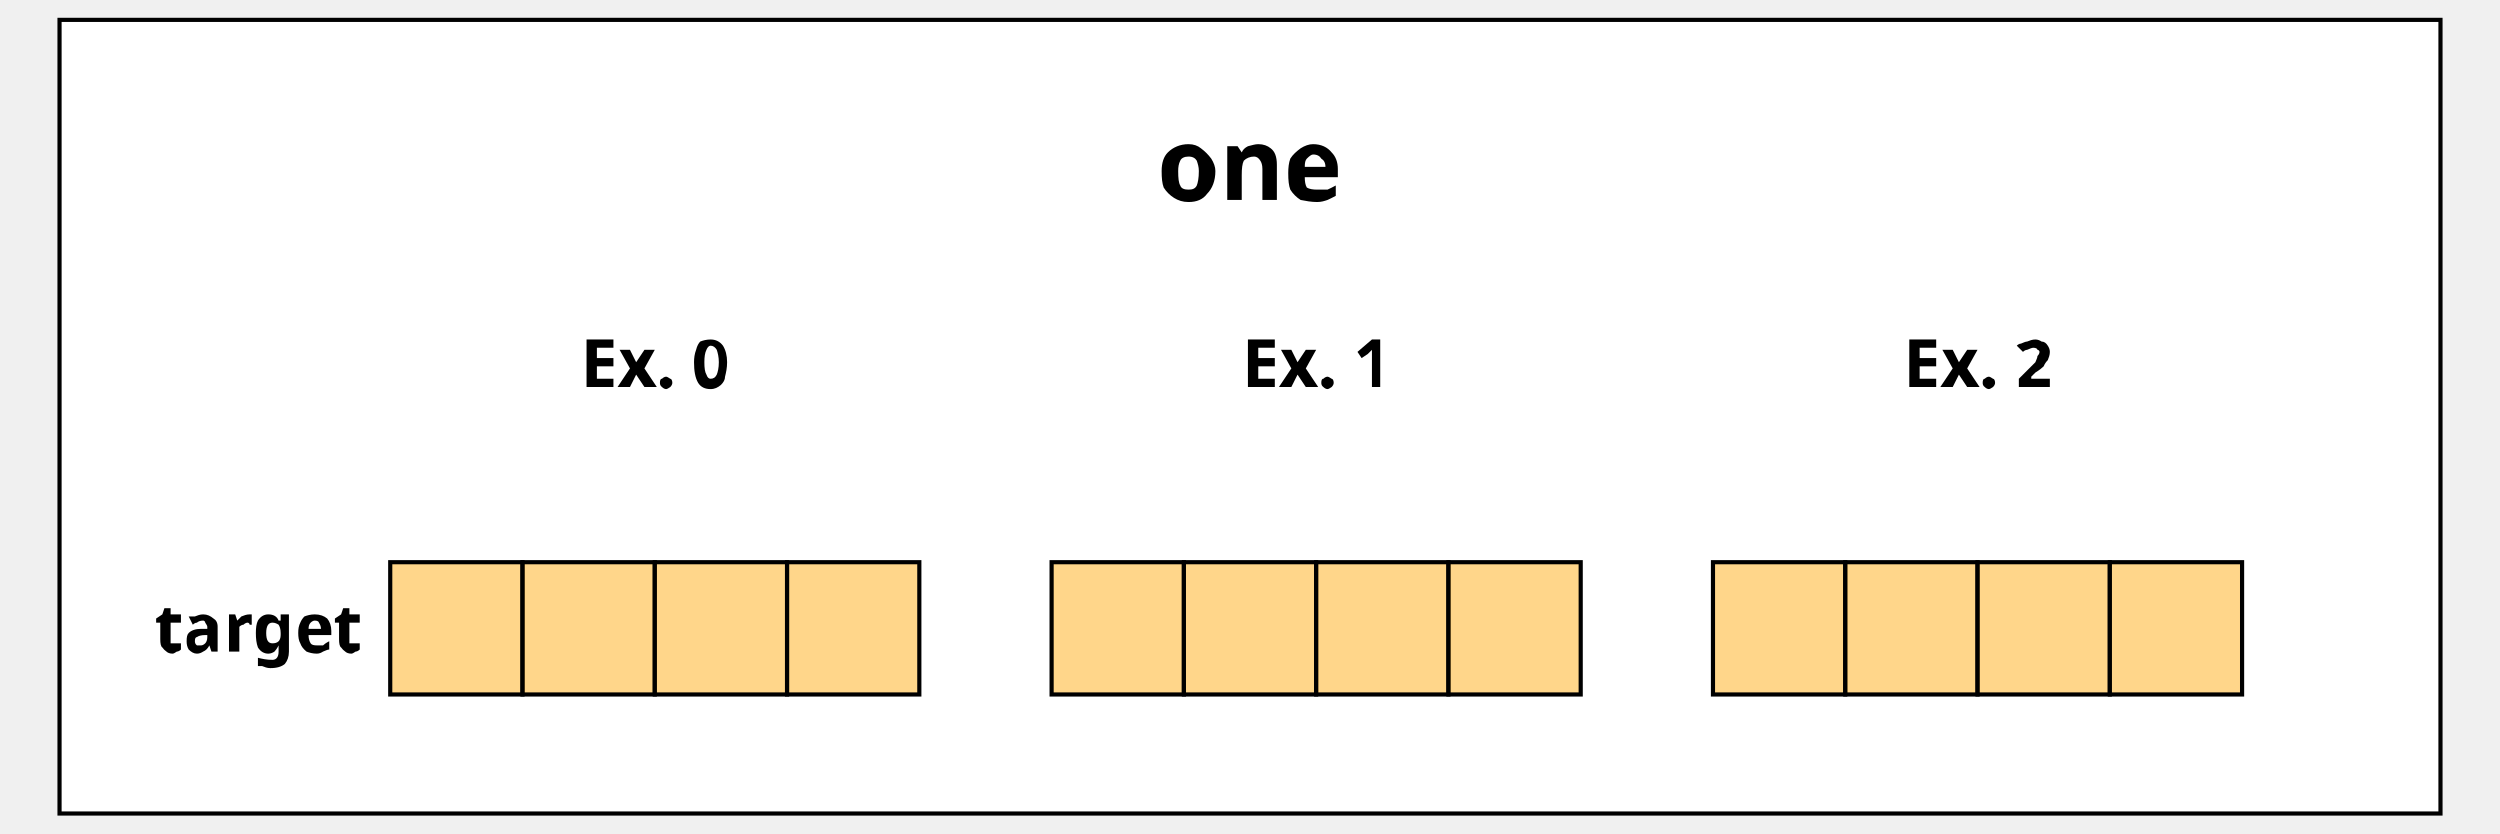
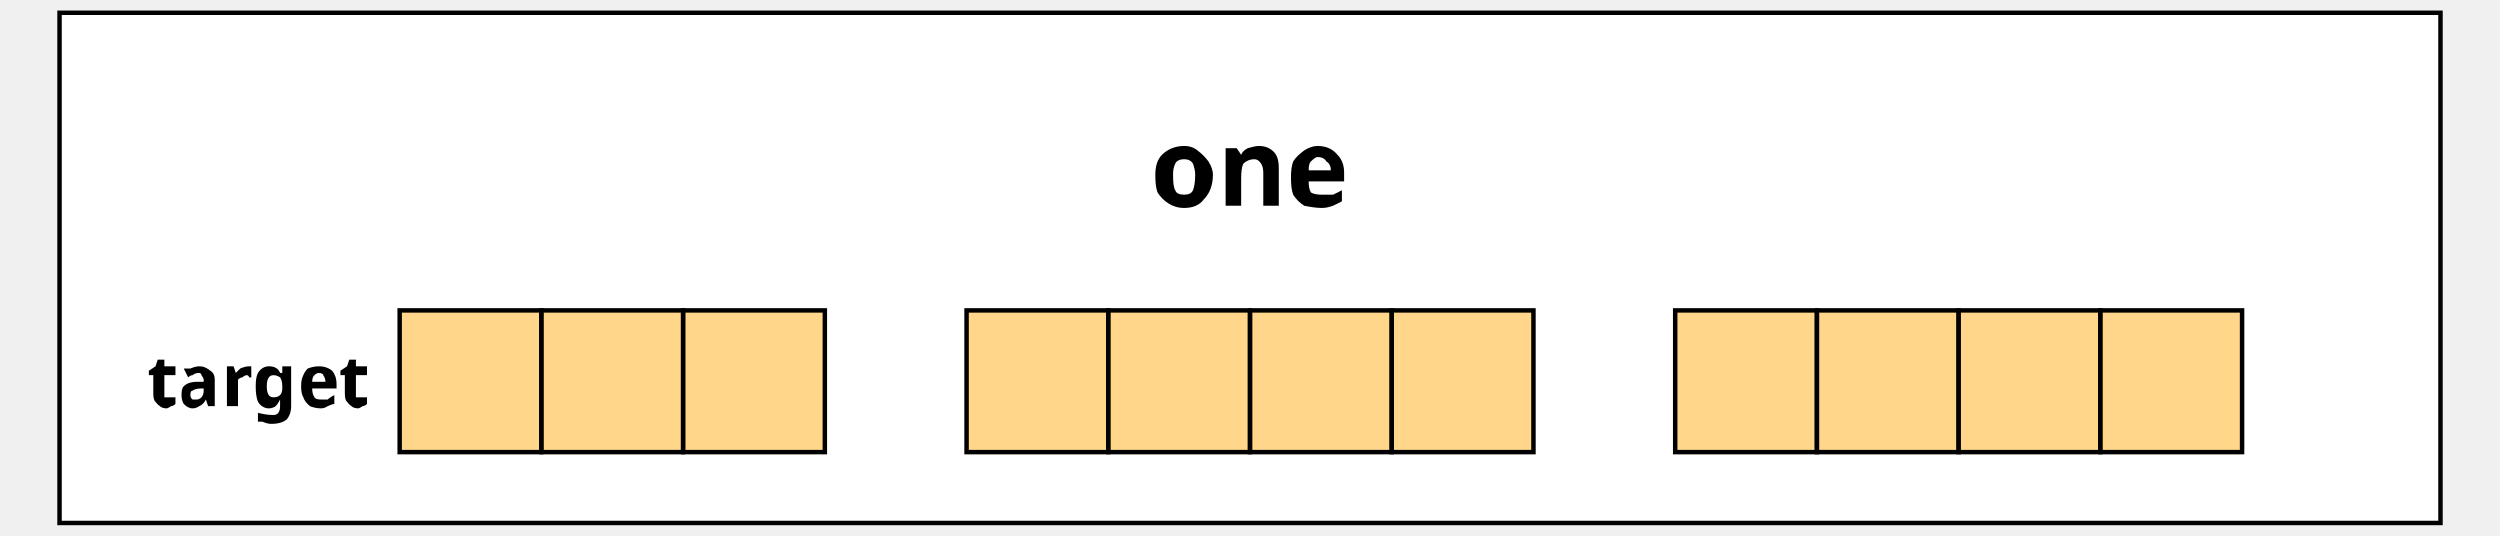
- <svg xmlns="http://www.w3.org/2000/svg" baseProfile="full" height="300.018" version="1.1" width="900">
+ <svg xmlns="http://www.w3.org/2000/svg" baseProfile="full" height="180.012" version="1.1" width="840">
  <defs>
    <marker id="arrow" markerHeight="3.5" markerWidth="5" orient="auto" refX="5.0" refY="1.7">
      <polygon points="0,0 5,1.75 0,3.5" />
    </marker>
  </defs>
  <g style="fill:white;">
-     <g transform="matrix(1.0, 0.0, 0.0, 1.0, 450.003, 150.009)">
+     <g transform="matrix(1.0, 0.0, 0.0, 1.0, 420.003, 90.006)">
      <g transform="matrix(47.61905, 0.0, 0.0, 47.61905, 0.0, 0.0)">
        <g>
-           <g transform="matrix(1.0, 0.0, 0.0, 1.0, -0.0, 2.220446049250313e-16)">
+           <g transform="matrix(1.0, 0.0, 0.0, 1.0, -0.0, -1.1102230246251565e-16)">
            <g>
              <g style="fill: #ffffff;stroke: black;stroke-width: 1.5;" transform="matrix(1.0, 0.0, 0.0, 1.0, 0.0, 0.0)">
-                 <rect height="6" style="vector-effect: non-scaling-stroke;" width="18" x="-9" y="-3" />
+                 <rect height="3.6" style="vector-effect: non-scaling-stroke;" width="16.8" x="-8.4" y="-1.8" />
              </g>
-               <g transform="matrix(1.0, 0.0, 0.0, 1.0, -0.0, -2.40018)">
+               <g transform="matrix(1.0, 0.0, 0.0, 1.0, -0.0, -1.20012)">
                <g>
                  <g>
                    <g>
                      <g>
                        <g style="stroke: black;stroke-width: 1.5;" transform="matrix(1.0, 0.0, 0.0, 1.0, 0.0, 0.0)">
                          <g />
                        </g>
                        <g transform="matrix(1.0, 0.0, 0.0, 1.0, 0.0, 0.5)">
                          <g style="fill: #000000;stroke: black;stroke-width: 0.0;" transform="matrix(1.0, 0.0, 0.0, 1.0, 0.0, 0.0)">
                            <text style="text-align:center; text-anchor:middle; dominant-baseline:middle;                       font-family:sans-serif; font-weight: bold;                       font-size:0.75px;                       vector-effect: non-scaling-stroke;" transform="translate(-5e-05, 0)">one</text>
                          </g>
                        </g>
                      </g>
                      <g transform="matrix(1.0, 0.0, 0.0, 1.0, 0.0, 1.0001)">
                        <g style="stroke: black;stroke-width: 1.5;" transform="matrix(1.0, 0.0, 0.0, 1.0, 0.0, 0.0)">
                          <g />
                        </g>
                      </g>
                    </g>
-                     <g transform="matrix(1.0, 0.0, 0.0, 1.0, 0.0, 3.0002)">
-                       <g transform="matrix(1.0, 0.0, 0.0, 1.0, -7.5, -1.00005)">
+                     <g transform="matrix(1.0, 0.0, 0.0, 1.0, 0.0, 2.00015)">
+                       <g transform="matrix(1.0, 0.0, 0.0, 1.0, -7.0, -0.0)">
                        <g>
                          <g>
                            <g>
                              <g>
                                <g>
                                  <g>
                                    <g>
-                                       <g>
-                                         <g>
-                                           <g transform="matrix(1.0, 0.0, 0.0, 1.0, -0.0, -0.0)">
+                                       <g transform="matrix(1.0, 0.0, 0.0, 1.0, -5e-05, -0.25005)">
+                                         <g>
+                                           <g>
                                            <g style="stroke: black;stroke-width: 1.5;" transform="matrix(1.0, 0.0, 0.0, 1.0, 0.0, 0.0)">
                                              <g />
                                            </g>
-                                           </g>
-                                           <g />
-                                         </g>
-                                         <g transform="matrix(1.0, 0.0, 0.0, 1.0, 0.50005, 0.0)">
-                                           <g style="stroke: black;stroke-width: 1.5;" transform="matrix(1.0, 0.0, 0.0, 1.0, 0.0, 0.0)">
-                                             <g />
-                                           </g>
-                                         </g>
-                                       </g>
-                                       <g transform="matrix(1.0, 0.0, 0.0, 1.0, 3.00005, 0.0)">
-                                         <g>
-                                           <g transform="matrix(1.0, 0.0, 0.0, 1.0, -5e-05, -0.25005)">
-                                             <g>
-                                               <g>
-                                                 <g style="stroke: black;stroke-width: 1.5;" transform="matrix(1.0, 0.0, 0.0, 1.0, 0.0, 0.0)">
-                                                   <g />
-                                                 </g>
-                                                 <g transform="matrix(1.0, 0.0, 0.0, 1.0, 0.0, 0.25)">
-                                                   <g style="fill: #000000;stroke: black;stroke-width: 0.0;" transform="matrix(1.0, 0.0, 0.0, 1.0, 0.0, 0.0)">
-                                                     <text style="text-align:center; text-anchor:middle; dominant-baseline:middle;                       font-family:sans-serif; font-weight: bold;                       font-size:0.5px;                       vector-effect: non-scaling-stroke;" transform="translate(-5e-05, 0)">Ex. 0</text>
-                                                   </g>
-                                                 </g>
-                                               </g>
-                                               <g transform="matrix(1.0, 0.0, 0.0, 1.0, 0.0, 0.5001)">
-                                                 <g style="stroke: black;stroke-width: 1.5;" transform="matrix(1.0, 0.0, 0.0, 1.0, 0.0, 0.0)">
-                                                   <g />
-                                                 </g>
-                                               </g>
-                                             </g>
-                                           </g>
-                                           <g />
-                                         </g>
-                                       </g>
-                                     </g>
-                                     <g transform="matrix(1.0, 0.0, 0.0, 1.0, 5.50005, 0.0)">
-                                       <g style="stroke: black;stroke-width: 1.5;" transform="matrix(1.0, 0.0, 0.0, 1.0, 0.0, 0.0)">
-                                         <g />
-                                       </g>
-                                     </g>
-                                   </g>
-                                   <g transform="matrix(1.0, 0.0, 0.0, 1.0, 8.00005, 0.0)">
-                                     <g>
-                                       <g transform="matrix(1.0, 0.0, 0.0, 1.0, -5e-05, -0.25005)">
-                                         <g>
-                                           <g>
-                                             <g style="stroke: black;stroke-width: 1.5;" transform="matrix(1.0, 0.0, 0.0, 1.0, 0.0, 0.0)">
-                                               <g />
-                                             </g>
                                            <g transform="matrix(1.0, 0.0, 0.0, 1.0, 0.0, 0.25)">
                                              <g style="fill: #000000;stroke: black;stroke-width: 0.0;" transform="matrix(1.0, 0.0, 0.0, 1.0, 0.0, 0.0)">
-                                                 <text style="text-align:center; text-anchor:middle; dominant-baseline:middle;                       font-family:sans-serif; font-weight: bold;                       font-size:0.5px;                       vector-effect: non-scaling-stroke;" transform="translate(-5e-05, 0)">Ex. 1</text>
+                                                 <text style="text-align:center; text-anchor:middle; dominant-baseline:middle;                       font-family:sans-serif; font-weight: bold;                       font-size:0.5px;                       vector-effect: non-scaling-stroke;" transform="translate(-5e-05, 0)">target</text>
                                              </g>
                                            </g>
                                          </g>
                                          <g transform="matrix(1.0, 0.0, 0.0, 1.0, 0.0, 0.5001)">
                                            <g style="stroke: black;stroke-width: 1.5;" transform="matrix(1.0, 0.0, 0.0, 1.0, 0.0, 0.0)">
                                              <g />
                                            </g>
                                          </g>
                                        </g>
                                      </g>
                                      <g />
                                    </g>
-                                   </g>
-                                 </g>
-                                 <g transform="matrix(1.0, 0.0, 0.0, 1.0, 10.50005, 0.0)">
-                                   <g style="stroke: black;stroke-width: 1.5;" transform="matrix(1.0, 0.0, 0.0, 1.0, 0.0, 0.0)">
-                                     <g />
-                                   </g>
-                                 </g>
-                               </g>
-                               <g transform="matrix(1.0, 0.0, 0.0, 1.0, 13.00005, 0.0)">
-                                 <g>
-                                   <g transform="matrix(1.0, 0.0, 0.0, 1.0, -5e-05, -0.25005)">
-                                     <g>
-                                       <g>
-                                         <g style="stroke: black;stroke-width: 1.5;" transform="matrix(1.0, 0.0, 0.0, 1.0, 0.0, 0.0)">
-                                           <g />
-                                         </g>
-                                         <g transform="matrix(1.0, 0.0, 0.0, 1.0, 0.0, 0.25)">
-                                           <g style="fill: #000000;stroke: black;stroke-width: 0.0;" transform="matrix(1.0, 0.0, 0.0, 1.0, 0.0, 0.0)">
-                                             <text style="text-align:center; text-anchor:middle; dominant-baseline:middle;                       font-family:sans-serif; font-weight: bold;                       font-size:0.5px;                       vector-effect: non-scaling-stroke;" transform="translate(-5e-05, 0)">Ex. 2</text>
-                                           </g>
-                                         </g>
-                                       </g>
-                                       <g transform="matrix(1.0, 0.0, 0.0, 1.0, 0.0, 0.5001)">
-                                         <g style="stroke: black;stroke-width: 1.5;" transform="matrix(1.0, 0.0, 0.0, 1.0, 0.0, 0.0)">
-                                           <g />
-                                         </g>
-                                       </g>
-                                     </g>
-                                   </g>
-                                   <g />
-                                 </g>
-                               </g>
-                             </g>
-                             <g transform="matrix(1.0, 0.0, 0.0, 1.0, 0.0, 1.00005)">
-                               <g style="stroke: black;stroke-width: 1.5;" transform="matrix(0.0, -1.0, 1.0, 0.0, 0.0, 0.0)">
-                                 <g />
-                               </g>
-                             </g>
-                           </g>
-                           <g transform="matrix(1.0, 0.0, 0.0, 1.0, 0.0, 2.0001)">
-                             <g>
-                               <g>
-                                 <g>
-                                   <g>
-                                     <g>
-                                       <g>
-                                         <g>
-                                           <g transform="matrix(1.0, 0.0, 0.0, 1.0, -5e-05, -0.25005)">
-                                             <g>
-                                               <g>
-                                                 <g style="stroke: black;stroke-width: 1.5;" transform="matrix(1.0, 0.0, 0.0, 1.0, 0.0, 0.0)">
-                                                   <g />
-                                                 </g>
-                                                 <g transform="matrix(1.0, 0.0, 0.0, 1.0, 0.0, 0.25)">
-                                                   <g style="fill: #000000;stroke: black;stroke-width: 0.0;" transform="matrix(1.0, 0.0, 0.0, 1.0, 0.0, 0.0)">
-                                                     <text style="text-align:center; text-anchor:middle; dominant-baseline:middle;                       font-family:sans-serif; font-weight: bold;                       font-size:0.5px;                       vector-effect: non-scaling-stroke;" transform="translate(-5e-05, 0)">target</text>
-                                                   </g>
-                                                 </g>
-                                               </g>
-                                               <g transform="matrix(1.0, 0.0, 0.0, 1.0, 0.0, 0.5001)">
-                                                 <g style="stroke: black;stroke-width: 1.5;" transform="matrix(1.0, 0.0, 0.0, 1.0, 0.0, 0.0)">
-                                                   <g />
-                                                 </g>
-                                               </g>
-                                             </g>
-                                           </g>
-                                           <g />
-                                         </g>
-                                         <g transform="matrix(1.0, 0.0, 0.0, 1.0, 0.50005, 0.0)">
-                                           <g style="stroke: black;stroke-width: 1.5;" transform="matrix(1.0, 0.0, 0.0, 1.0, 0.0, 0.0)">
-                                             <g />
-                                           </g>
-                                         </g>
-                                       </g>
-                                       <g transform="matrix(1.0, 0.0, 0.0, 1.0, 3.00005, 0.0)">
-                                         <g>
-                                           <g transform="matrix(1.0, 0.0, 0.0, 1.0, -1.5, -0.0)">
-                                             <g>
-                                               <g>
-                                                 <g>
-                                                   <g>
-                                                     <g>
-                                                       <g>
-                                                         <g style="fill: #ffa500;stroke: black;stroke-width: 1.5;fill-opacity: 0.46;" transform="matrix(1.0, 0.0, 0.0, 1.0, 0.0, 0.0)">
-                                                           <rect height="1" style="vector-effect: non-scaling-stroke;" width="1" x="-0.5" y="-0.5" />
-                                                         </g>
-                                                         <g transform="matrix(1.0, 0.0, 0.0, 1.0, 0.5, 0.0)">
-                                                           <g transform="matrix(1.0, -0.0, 0.0, 1.0, 0.0, 0.0)">
-                                                             <g />
-                                                           </g>
-                                                         </g>
-                                                       </g>
-                                                       <g transform="matrix(1.0, 0.0, 0.0, 1.0, 1.0, 0.0)">
-                                                         <g style="fill: #ffa500;stroke: black;stroke-width: 1.5;fill-opacity: 0.46;" transform="matrix(1.0, 0.0, 0.0, 1.0, 0.0, 0.0)">
-                                                           <rect height="1" style="vector-effect: non-scaling-stroke;" width="1" x="-0.5" y="-0.5" />
-                                                         </g>
-                                                       </g>
-                                                     </g>
-                                                     <g transform="matrix(1.0, 0.0, 0.0, 1.0, 1.5, 0.0)">
-                                                       <g transform="matrix(1.0, -0.0, 0.0, 1.0, 0.0, 0.0)">
-                                                         <g />
-                                                       </g>
-                                                     </g>
-                                                   </g>
-                                                   <g transform="matrix(1.0, 0.0, 0.0, 1.0, 2.0, 0.0)">
-                                                     <g style="fill: #ffa500;stroke: black;stroke-width: 1.5;fill-opacity: 0.46;" transform="matrix(1.0, 0.0, 0.0, 1.0, 0.0, 0.0)">
-                                                       <rect height="1" style="vector-effect: non-scaling-stroke;" width="1" x="-0.5" y="-0.5" />
-                                                     </g>
-                                                   </g>
-                                                 </g>
-                                                 <g transform="matrix(1.0, 0.0, 0.0, 1.0, 2.5, 0.0)">
-                                                   <g transform="matrix(1.0, -0.0, 0.0, 1.0, 0.0, 0.0)">
-                                                     <g />
-                                                   </g>
-                                                 </g>
-                                               </g>
-                                               <g transform="matrix(1.0, 0.0, 0.0, 1.0, 3.0, 0.0)">
-                                                 <g style="fill: #ffa500;stroke: black;stroke-width: 1.5;fill-opacity: 0.46;" transform="matrix(1.0, 0.0, 0.0, 1.0, 0.0, 0.0)">
-                                                   <rect height="1" style="vector-effect: non-scaling-stroke;" width="1" x="-0.5" y="-0.5" />
-                                                 </g>
-                                               </g>
-                                             </g>
-                                           </g>
-                                           <g />
-                                         </g>
-                                       </g>
-                                     </g>
-                                     <g transform="matrix(1.0, 0.0, 0.0, 1.0, 5.50005, 0.0)">
+                                     <g transform="matrix(1.0, 0.0, 0.0, 1.0, 0.50005, 0.0)">
                                      <g style="stroke: black;stroke-width: 1.5;" transform="matrix(1.0, 0.0, 0.0, 1.0, 0.0, 0.0)">
                                        <g />
                                      </g>
                                    </g>
                                  </g>
-                                   <g transform="matrix(1.0, 0.0, 0.0, 1.0, 8.00005, 0.0)">
-                                     <g>
-                                       <g transform="matrix(1.0, 0.0, 0.0, 1.0, -1.5, -0.0)">
-                                         <g>
-                                           <g>
-                                             <g>
-                                               <g>
-                                                 <g>
-                                                   <g>
-                                                     <g style="fill: #ffa500;stroke: black;stroke-width: 1.5;fill-opacity: 0.46;" transform="matrix(1.0, 0.0, 0.0, 1.0, 0.0, 0.0)">
-                                                       <rect height="1" style="vector-effect: non-scaling-stroke;" width="1" x="-0.5" y="-0.5" />
-                                                     </g>
-                                                     <g transform="matrix(1.0, 0.0, 0.0, 1.0, 0.5, 0.0)">
-                                                       <g transform="matrix(1.0, -0.0, 0.0, 1.0, 0.0, 0.0)">
-                                                         <g />
-                                                       </g>
-                                                     </g>
-                                                   </g>
-                                                   <g transform="matrix(1.0, 0.0, 0.0, 1.0, 1.0, 0.0)">
-                                                     <g style="fill: #ffa500;stroke: black;stroke-width: 1.5;fill-opacity: 0.46;" transform="matrix(1.0, 0.0, 0.0, 1.0, 0.0, 0.0)">
-                                                       <rect height="1" style="vector-effect: non-scaling-stroke;" width="1" x="-0.5" y="-0.5" />
-                                                     </g>
-                                                   </g>
-                                                 </g>
-                                                 <g transform="matrix(1.0, 0.0, 0.0, 1.0, 1.5, 0.0)">
-                                                   <g transform="matrix(1.0, -0.0, 0.0, 1.0, 0.0, 0.0)">
-                                                     <g />
-                                                   </g>
-                                                 </g>
-                                               </g>
-                                               <g transform="matrix(1.0, 0.0, 0.0, 1.0, 2.0, 0.0)">
-                                                 <g style="fill: #ffa500;stroke: black;stroke-width: 1.5;fill-opacity: 0.46;" transform="matrix(1.0, 0.0, 0.0, 1.0, 0.0, 0.0)">
-                                                   <rect height="1" style="vector-effect: non-scaling-stroke;" width="1" x="-0.5" y="-0.5" />
-                                                 </g>
-                                               </g>
-                                             </g>
-                                             <g transform="matrix(1.0, 0.0, 0.0, 1.0, 2.5, 0.0)">
-                                               <g transform="matrix(1.0, -0.0, 0.0, 1.0, 0.0, 0.0)">
-                                                 <g />
-                                               </g>
-                                             </g>
-                                           </g>
-                                           <g transform="matrix(1.0, 0.0, 0.0, 1.0, 3.0, 0.0)">
-                                             <g style="fill: #ffa500;stroke: black;stroke-width: 1.5;fill-opacity: 0.46;" transform="matrix(1.0, 0.0, 0.0, 1.0, 0.0, 0.0)">
-                                               <rect height="1" style="vector-effect: non-scaling-stroke;" width="1" x="-0.5" y="-0.5" />
-                                             </g>
-                                           </g>
-                                         </g>
-                                       </g>
-                                       <g />
-                                     </g>
-                                   </g>
-                                 </g>
-                                 <g transform="matrix(1.0, 0.0, 0.0, 1.0, 10.50005, 0.0)">
-                                   <g style="stroke: black;stroke-width: 1.5;" transform="matrix(1.0, 0.0, 0.0, 1.0, 0.0, 0.0)">
-                                     <g />
-                                   </g>
-                                 </g>
-                               </g>
-                               <g transform="matrix(1.0, 0.0, 0.0, 1.0, 13.00005, 0.0)">
-                                 <g>
-                                   <g transform="matrix(1.0, 0.0, 0.0, 1.0, -1.5, -0.0)">
-                                     <g>
-                                       <g>
+                                   <g transform="matrix(1.0, 0.0, 0.0, 1.0, 2.50005, 0.0)">
+                                     <g>
+                                       <g transform="matrix(1.0, 0.0, 0.0, 1.0, -1.0, -0.0)">
                                        <g>
                                          <g>
                                            <g>
                                              <g>
                                                <g style="fill: #ffa500;stroke: black;stroke-width: 1.5;fill-opacity: 0.46;" transform="matrix(1.0, 0.0, 0.0, 1.0, 0.0, 0.0)">
                                                  <rect height="1" style="vector-effect: non-scaling-stroke;" width="1" x="-0.5" y="-0.5" />
                                                </g>
                                                <g transform="matrix(1.0, 0.0, 0.0, 1.0, 0.5, 0.0)">
                                                  <g transform="matrix(1.0, -0.0, 0.0, 1.0, 0.0, 0.0)">
                                                    <g />
                                                  </g>
                                                </g>
                                              </g>
                                              <g transform="matrix(1.0, 0.0, 0.0, 1.0, 1.0, 0.0)">
                                                <g style="fill: #ffa500;stroke: black;stroke-width: 1.5;fill-opacity: 0.46;" transform="matrix(1.0, 0.0, 0.0, 1.0, 0.0, 0.0)">
                                                  <rect height="1" style="vector-effect: non-scaling-stroke;" width="1" x="-0.5" y="-0.5" />
                                                </g>
                                              </g>
                                            </g>
                                            <g transform="matrix(1.0, 0.0, 0.0, 1.0, 1.5, 0.0)">
                                              <g transform="matrix(1.0, -0.0, 0.0, 1.0, 0.0, 0.0)">
                                                <g />
                                              </g>
                                            </g>
                                          </g>
                                          <g transform="matrix(1.0, 0.0, 0.0, 1.0, 2.0, 0.0)">
                                            <g style="fill: #ffa500;stroke: black;stroke-width: 1.5;fill-opacity: 0.46;" transform="matrix(1.0, 0.0, 0.0, 1.0, 0.0, 0.0)">
                                              <rect height="1" style="vector-effect: non-scaling-stroke;" width="1" x="-0.5" y="-0.5" />
                                            </g>
                                          </g>
                                        </g>
+                                       </g>
+                                       <g />
+                                     </g>
+                                   </g>
+                                 </g>
+                                 <g transform="matrix(1.0, 0.0, 0.0, 1.0, 4.50005, 0.0)">
+                                   <g style="stroke: black;stroke-width: 1.5;" transform="matrix(1.0, 0.0, 0.0, 1.0, 0.0, 0.0)">
+                                     <g />
+                                   </g>
+                                 </g>
+                               </g>
+                               <g transform="matrix(1.0, 0.0, 0.0, 1.0, 7.00005, 0.0)">
+                                 <g>
+                                   <g transform="matrix(1.0, 0.0, 0.0, 1.0, -1.5, -0.0)">
+                                     <g>
+                                       <g>
+                                         <g>
+                                           <g>
+                                             <g>
+                                               <g>
+                                                 <g style="fill: #ffa500;stroke: black;stroke-width: 1.5;fill-opacity: 0.46;" transform="matrix(1.0, 0.0, 0.0, 1.0, 0.0, 0.0)">
+                                                   <rect height="1" style="vector-effect: non-scaling-stroke;" width="1" x="-0.5" y="-0.5" />
+                                                 </g>
+                                                 <g transform="matrix(1.0, 0.0, 0.0, 1.0, 0.5, 0.0)">
+                                                   <g transform="matrix(1.0, -0.0, 0.0, 1.0, 0.0, 0.0)">
+                                                     <g />
+                                                   </g>
+                                                 </g>
+                                               </g>
+                                               <g transform="matrix(1.0, 0.0, 0.0, 1.0, 1.0, 0.0)">
+                                                 <g style="fill: #ffa500;stroke: black;stroke-width: 1.5;fill-opacity: 0.46;" transform="matrix(1.0, 0.0, 0.0, 1.0, 0.0, 0.0)">
+                                                   <rect height="1" style="vector-effect: non-scaling-stroke;" width="1" x="-0.5" y="-0.5" />
+                                                 </g>
+                                               </g>
+                                             </g>
+                                             <g transform="matrix(1.0, 0.0, 0.0, 1.0, 1.5, 0.0)">
+                                               <g transform="matrix(1.0, -0.0, 0.0, 1.0, 0.0, 0.0)">
+                                                 <g />
+                                               </g>
+                                             </g>
+                                           </g>
+                                           <g transform="matrix(1.0, 0.0, 0.0, 1.0, 2.0, 0.0)">
+                                             <g style="fill: #ffa500;stroke: black;stroke-width: 1.5;fill-opacity: 0.46;" transform="matrix(1.0, 0.0, 0.0, 1.0, 0.0, 0.0)">
+                                               <rect height="1" style="vector-effect: non-scaling-stroke;" width="1" x="-0.5" y="-0.5" />
+                                             </g>
+                                           </g>
+                                         </g>
                                        <g transform="matrix(1.0, 0.0, 0.0, 1.0, 2.5, 0.0)">
                                          <g transform="matrix(1.0, -0.0, 0.0, 1.0, 0.0, 0.0)">
                                            <g />
                                          </g>
                                        </g>
                                      </g>
                                      <g transform="matrix(1.0, 0.0, 0.0, 1.0, 3.0, 0.0)">
                                        <g style="fill: #ffa500;stroke: black;stroke-width: 1.5;fill-opacity: 0.46;" transform="matrix(1.0, 0.0, 0.0, 1.0, 0.0, 0.0)">
                                          <rect height="1" style="vector-effect: non-scaling-stroke;" width="1" x="-0.5" y="-0.5" />
                                        </g>
                                      </g>
                                    </g>
                                  </g>
                                  <g />
                                </g>
                              </g>
+                             </g>
+                             <g transform="matrix(1.0, 0.0, 0.0, 1.0, 9.50005, 0.0)">
+                               <g style="stroke: black;stroke-width: 1.5;" transform="matrix(1.0, 0.0, 0.0, 1.0, 0.0, 0.0)">
+                                 <g />
+                               </g>
+                             </g>
+                           </g>
+                           <g transform="matrix(1.0, 0.0, 0.0, 1.0, 12.00005, 0.0)">
+                             <g>
+                               <g transform="matrix(1.0, 0.0, 0.0, 1.0, -1.5, -0.0)">
+                                 <g>
+                                   <g>
+                                     <g>
+                                       <g>
+                                         <g>
+                                           <g>
+                                             <g style="fill: #ffa500;stroke: black;stroke-width: 1.5;fill-opacity: 0.46;" transform="matrix(1.0, 0.0, 0.0, 1.0, 0.0, 0.0)">
+                                               <rect height="1" style="vector-effect: non-scaling-stroke;" width="1" x="-0.5" y="-0.5" />
+                                             </g>
+                                             <g transform="matrix(1.0, 0.0, 0.0, 1.0, 0.5, 0.0)">
+                                               <g transform="matrix(1.0, -0.0, 0.0, 1.0, 0.0, 0.0)">
+                                                 <g />
+                                               </g>
+                                             </g>
+                                           </g>
+                                           <g transform="matrix(1.0, 0.0, 0.0, 1.0, 1.0, 0.0)">
+                                             <g style="fill: #ffa500;stroke: black;stroke-width: 1.5;fill-opacity: 0.46;" transform="matrix(1.0, 0.0, 0.0, 1.0, 0.0, 0.0)">
+                                               <rect height="1" style="vector-effect: non-scaling-stroke;" width="1" x="-0.5" y="-0.5" />
+                                             </g>
+                                           </g>
+                                         </g>
+                                         <g transform="matrix(1.0, 0.0, 0.0, 1.0, 1.5, 0.0)">
+                                           <g transform="matrix(1.0, -0.0, 0.0, 1.0, 0.0, 0.0)">
+                                             <g />
+                                           </g>
+                                         </g>
+                                       </g>
+                                       <g transform="matrix(1.0, 0.0, 0.0, 1.0, 2.0, 0.0)">
+                                         <g style="fill: #ffa500;stroke: black;stroke-width: 1.5;fill-opacity: 0.46;" transform="matrix(1.0, 0.0, 0.0, 1.0, 0.0, 0.0)">
+                                           <rect height="1" style="vector-effect: non-scaling-stroke;" width="1" x="-0.5" y="-0.5" />
+                                         </g>
+                                       </g>
+                                     </g>
+                                     <g transform="matrix(1.0, 0.0, 0.0, 1.0, 2.5, 0.0)">
+                                       <g transform="matrix(1.0, -0.0, 0.0, 1.0, 0.0, 0.0)">
+                                         <g />
+                                       </g>
+                                     </g>
+                                   </g>
+                                   <g transform="matrix(1.0, 0.0, 0.0, 1.0, 3.0, 0.0)">
+                                     <g style="fill: #ffa500;stroke: black;stroke-width: 1.5;fill-opacity: 0.46;" transform="matrix(1.0, 0.0, 0.0, 1.0, 0.0, 0.0)">
+                                       <rect height="1" style="vector-effect: non-scaling-stroke;" width="1" x="-0.5" y="-0.5" />
+                                     </g>
+                                   </g>
+                                 </g>
+                               </g>
+                               <g />
                            </g>
                          </g>
                        </g>
                      </g>
                    </g>
                  </g>
                  <g />
                </g>
              </g>
            </g>
          </g>
          <g />
        </g>
      </g>
    </g>
  </g>
</svg>
